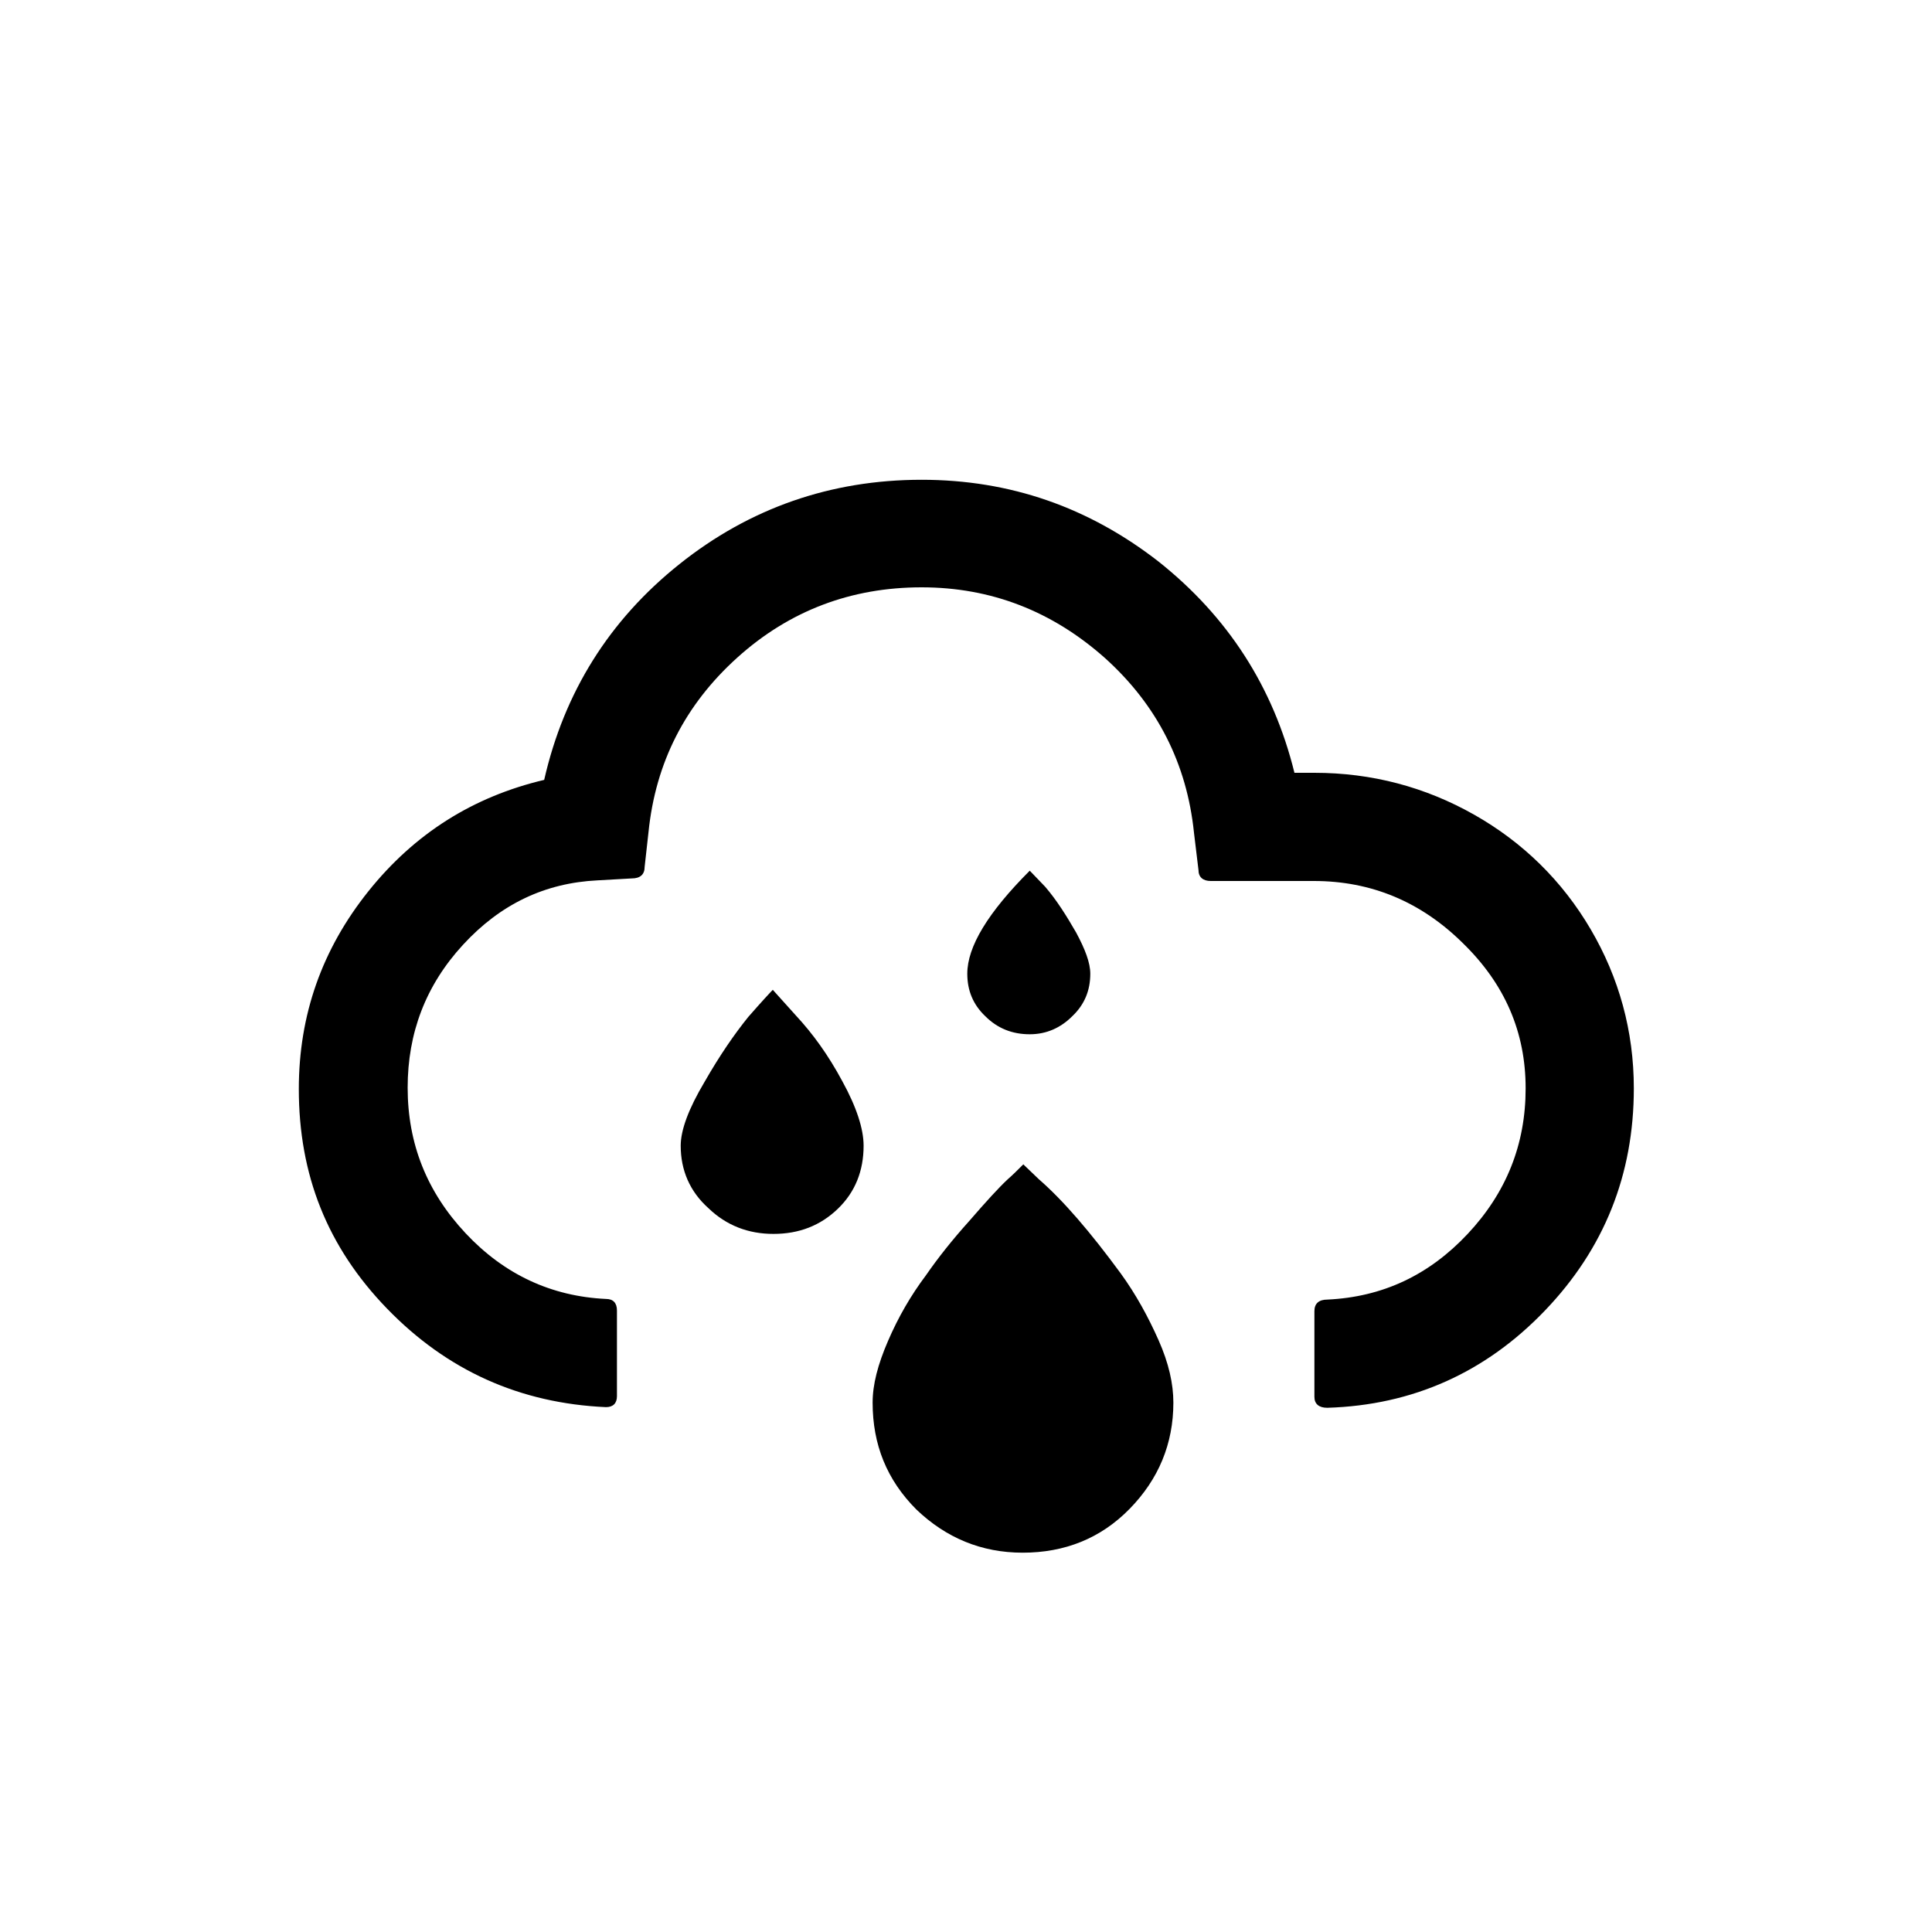
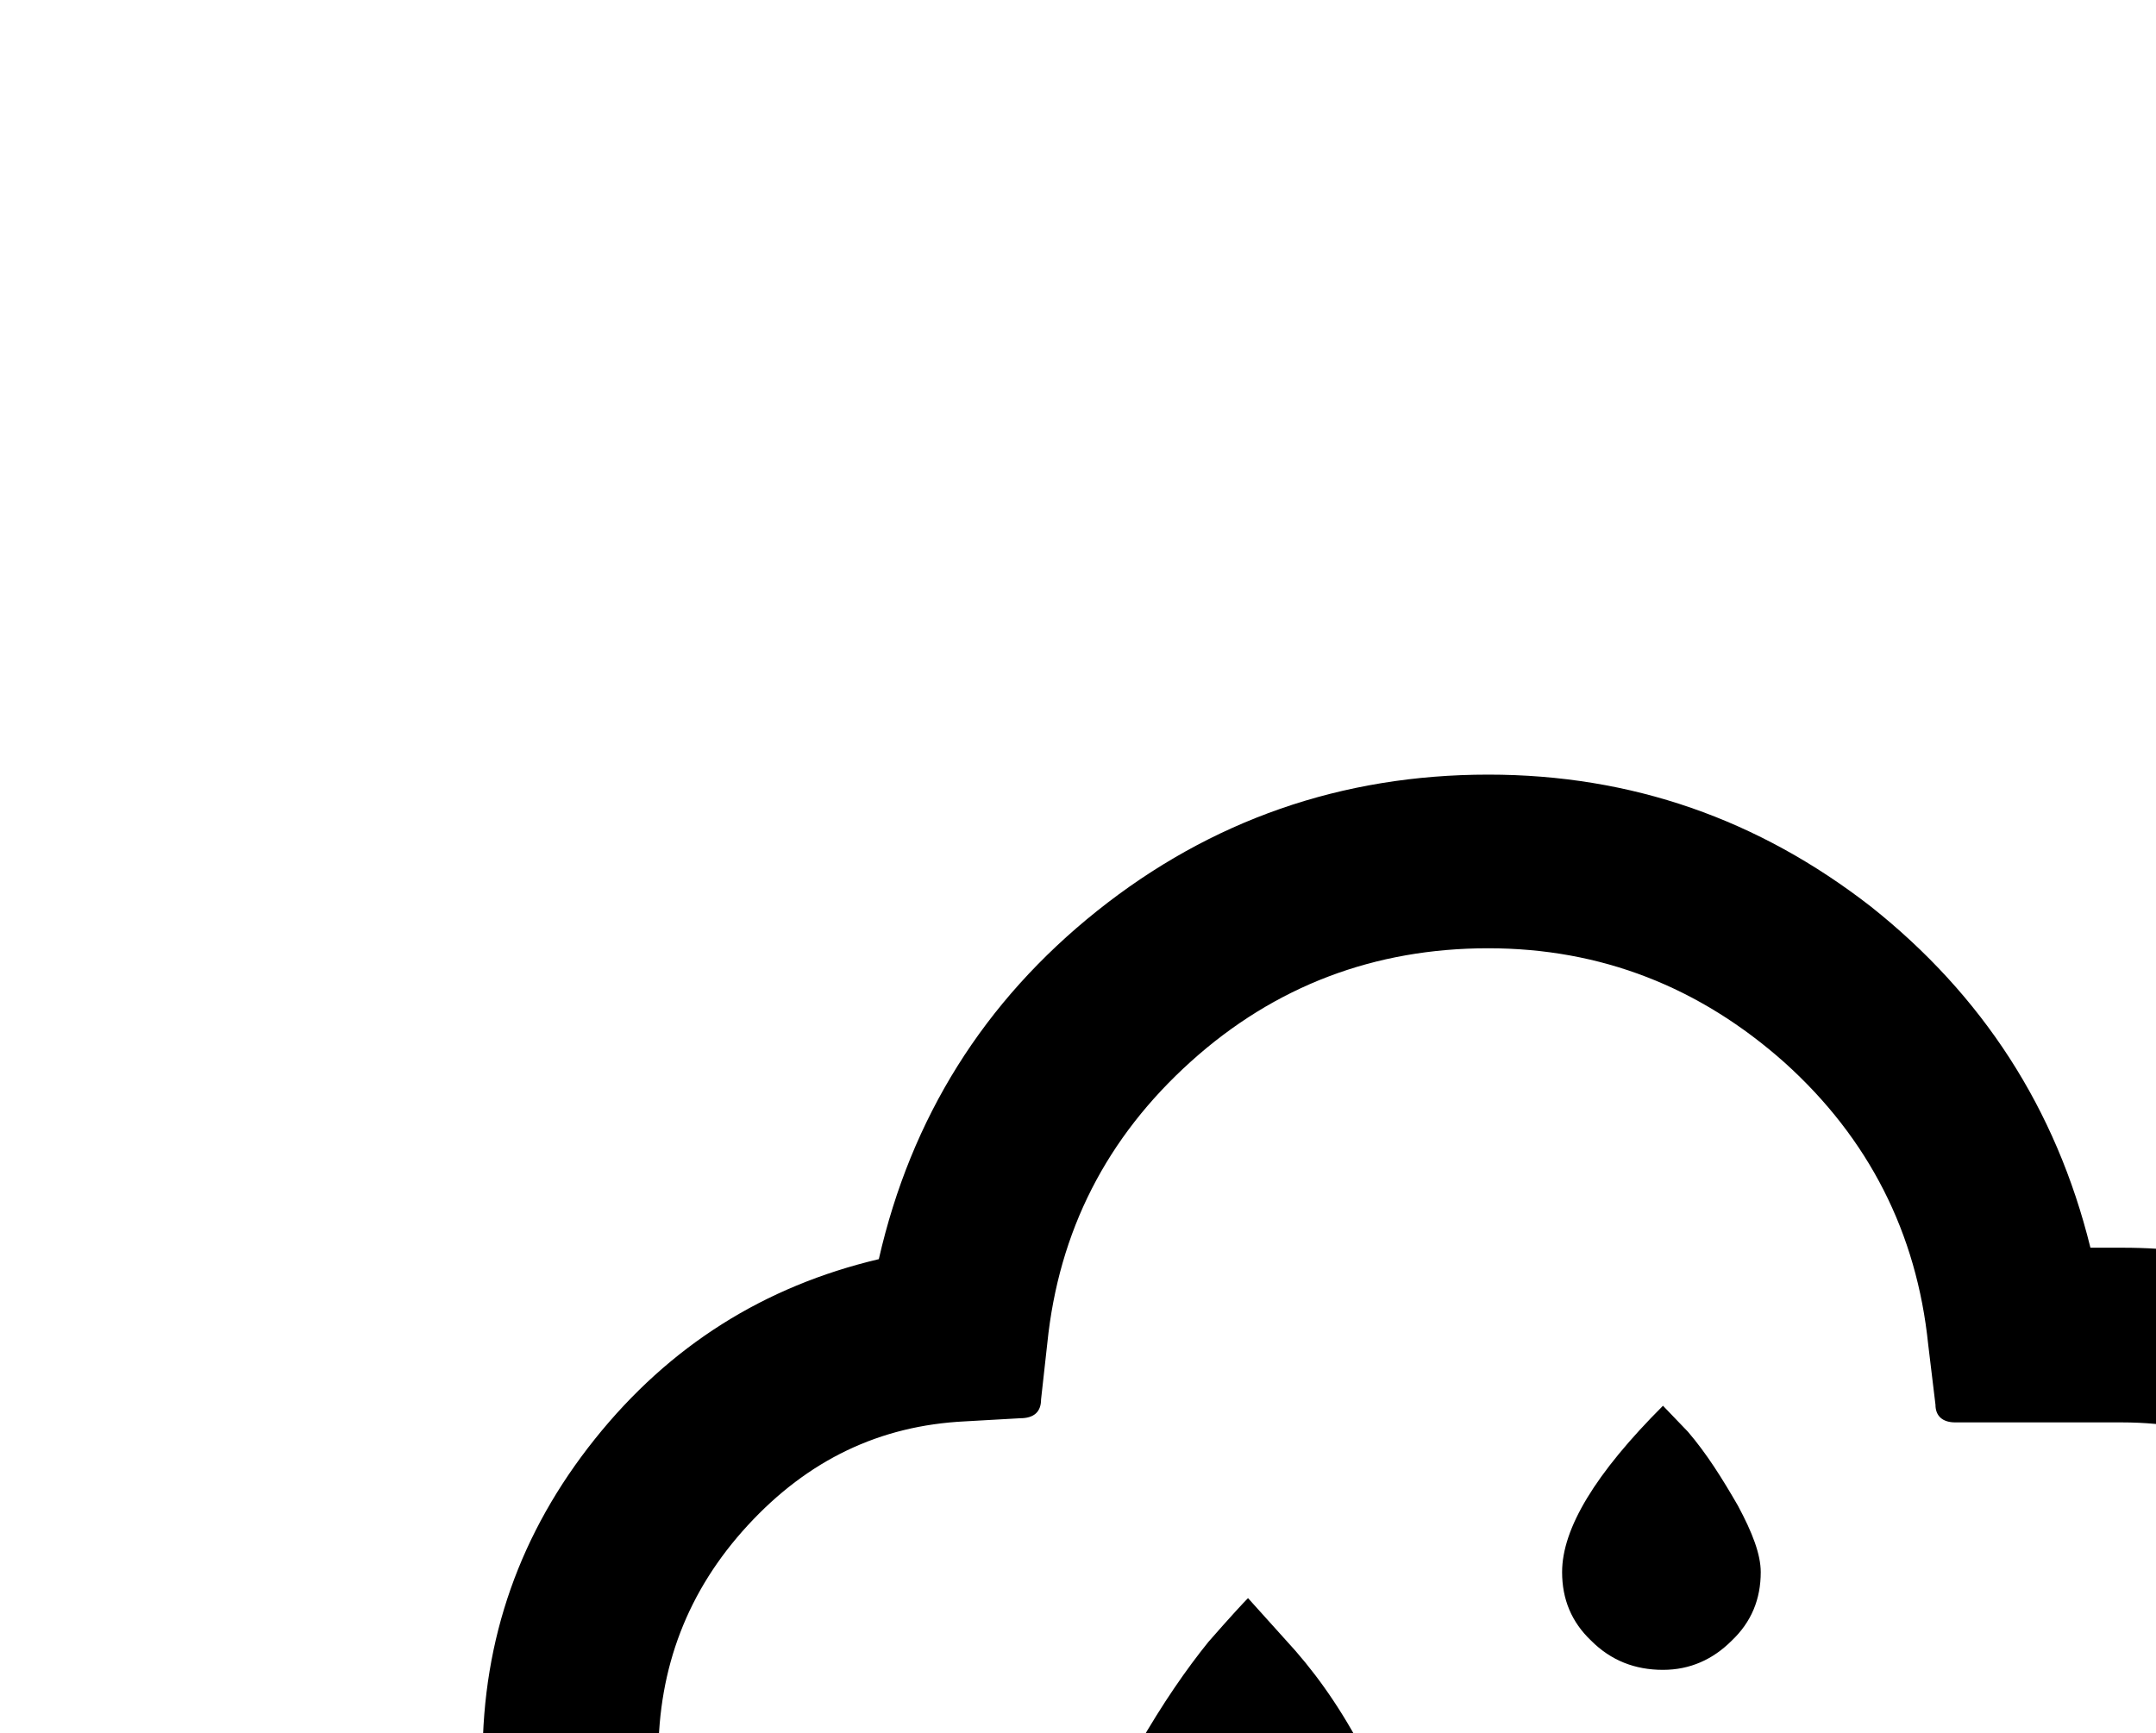
- <svg xmlns="http://www.w3.org/2000/svg" version="1.1" id="Layer_1" x="0px" y="0px" viewBox="0 0 30 30" style="enable-background:new 0 0 30 30;" xml:space="preserve">
+ <svg xmlns="http://www.w3.org/2000/svg" version="1.1" id="Layer_1" x="0px" y="0px">
  <path d="M4.64,16.91c0-1.15,0.36-2.17,1.08-3.07c0.72-0.9,1.63-1.47,2.73-1.73c0.31-1.36,1.01-2.48,2.1-3.35s2.35-1.31,3.76-1.31  c1.38,0,2.6,0.43,3.68,1.27c1.07,0.85,1.78,1.94,2.11,3.28h0.31c0.89,0,1.72,0.22,2.48,0.65s1.37,1.03,1.81,1.78  c0.44,0.75,0.67,1.58,0.67,2.47c0,1.34-0.46,2.49-1.38,3.45s-2.05,1.47-3.38,1.51c-0.13,0-0.2-0.06-0.2-0.17v-1.33  c0-0.12,0.07-0.18,0.2-0.18c0.86-0.04,1.58-0.38,2.18-1.02s0.9-1.39,0.9-2.26s-0.32-1.62-0.98-2.26c-0.65-0.64-1.42-0.96-2.31-0.96  h-1.6c-0.12,0-0.19-0.06-0.19-0.17l-0.07-0.58c-0.11-1.07-0.57-1.98-1.38-2.71c-0.82-0.73-1.77-1.1-2.85-1.1  c-1.09,0-2.05,0.36-2.86,1.09c-0.81,0.73-1.27,1.63-1.38,2.71l-0.06,0.54c0,0.12-0.07,0.18-0.2,0.18l-0.53,0.03  c-0.82,0.04-1.51,0.37-2.09,1s-0.86,1.37-0.86,2.22c0,0.87,0.3,1.62,0.9,2.26s1.33,0.98,2.18,1.02c0.11,0,0.17,0.06,0.17,0.18v1.33  c0,0.11-0.06,0.17-0.17,0.17c-1.34-0.06-2.47-0.57-3.4-1.53S4.64,18.24,4.64,16.91z M10.57,17.79c0-0.24,0.12-0.57,0.37-0.99  c0.24-0.42,0.47-0.75,0.68-1.01c0.21-0.24,0.34-0.38,0.38-0.42l0.36,0.4c0.26,0.28,0.5,0.61,0.72,1.02c0.22,0.4,0.33,0.74,0.33,1  c0,0.39-0.13,0.72-0.4,0.98c-0.27,0.26-0.6,0.39-1,0.39c-0.39,0-0.73-0.13-1.01-0.4C10.71,18.5,10.57,18.17,10.57,17.79z   M13.55,21.78c0-0.28,0.08-0.59,0.24-0.96s0.35-0.7,0.59-1.02c0.18-0.26,0.4-0.54,0.67-0.84c0.26-0.3,0.46-0.52,0.6-0.65  c0.07-0.06,0.15-0.14,0.24-0.23l0.24,0.23c0.38,0.33,0.8,0.82,1.27,1.46c0.24,0.33,0.43,0.68,0.59,1.04s0.23,0.68,0.23,0.97  c0,0.64-0.23,1.19-0.68,1.65s-1.01,0.68-1.66,0.68c-0.64,0-1.19-0.23-1.65-0.67C13.77,22.98,13.55,22.43,13.55,21.78z M15.02,15.12  c0-0.42,0.32-0.95,0.97-1.6l0.24,0.25c0.18,0.21,0.33,0.45,0.48,0.71c0.14,0.26,0.22,0.47,0.22,0.64c0,0.26-0.09,0.48-0.28,0.66  c-0.18,0.18-0.4,0.28-0.66,0.28c-0.27,0-0.5-0.09-0.69-0.28C15.11,15.6,15.02,15.38,15.02,15.12z" />
</svg>
